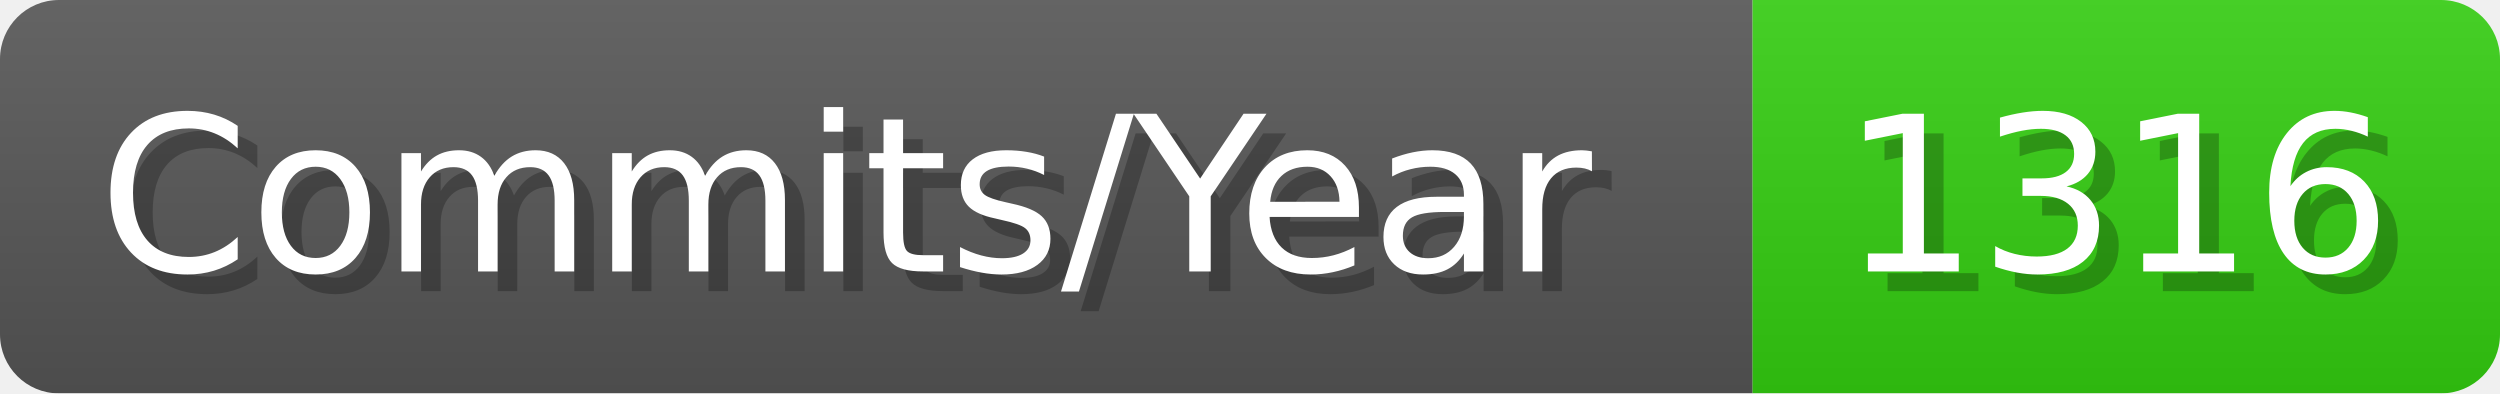
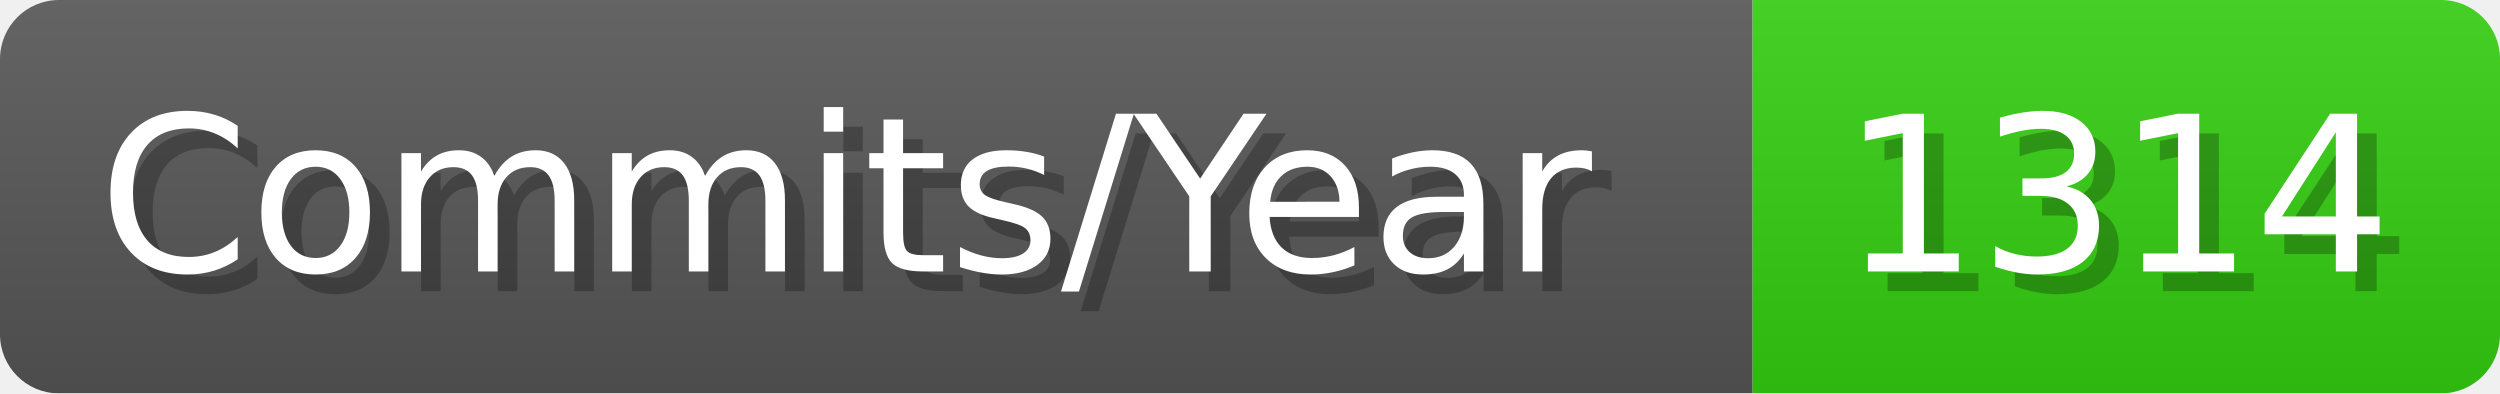
- <svg xmlns="http://www.w3.org/2000/svg" width="127.1" height="20" viewBox="0 0 1271 200" role="img" aria-label="Commits/Year: 1316">
+ <svg xmlns="http://www.w3.org/2000/svg" width="127.1" height="20" viewBox="0 0 1271 200" role="img" aria-label="Commits/Year: 1314">
  <linearGradient id="aUPdi" x2="0" y2="100%">
    <stop offset="0" stop-opacity=".1" stop-color="#EEE" />
    <stop offset="1" stop-opacity=".1" />
  </linearGradient>
  <mask id="WfAiQ">
    <rect width="1271" height="200" rx="30" fill="#FFF" />
  </mask>
  <g mask="url(#WfAiQ)">
    <rect width="891" height="200" fill="#555" />
    <rect width="380" height="200" fill="#3C1" x="891" />
    <rect width="1271" height="200" fill="url(#aUPdi)" />
  </g>
  <g aria-hidden="true" fill="#fff" text-anchor="start" font-family="Verdana,DejaVu Sans,sans-serif" font-size="110">
    <text x="60" y="148" textLength="791" fill="#000" opacity="0.25">Commits/Year</text>
    <text x="50" y="138" textLength="791">Commits/Year</text>
-     <text x="946" y="148" textLength="280" fill="#000" opacity="0.25">1316</text>
-     <text x="936" y="138" textLength="280">1316</text>
+     <text x="946" y="148" textLength="280" fill="#000" opacity="0.25">1314</text>
+     <text x="936" y="138" textLength="280">1314</text>
  </g>
</svg>
